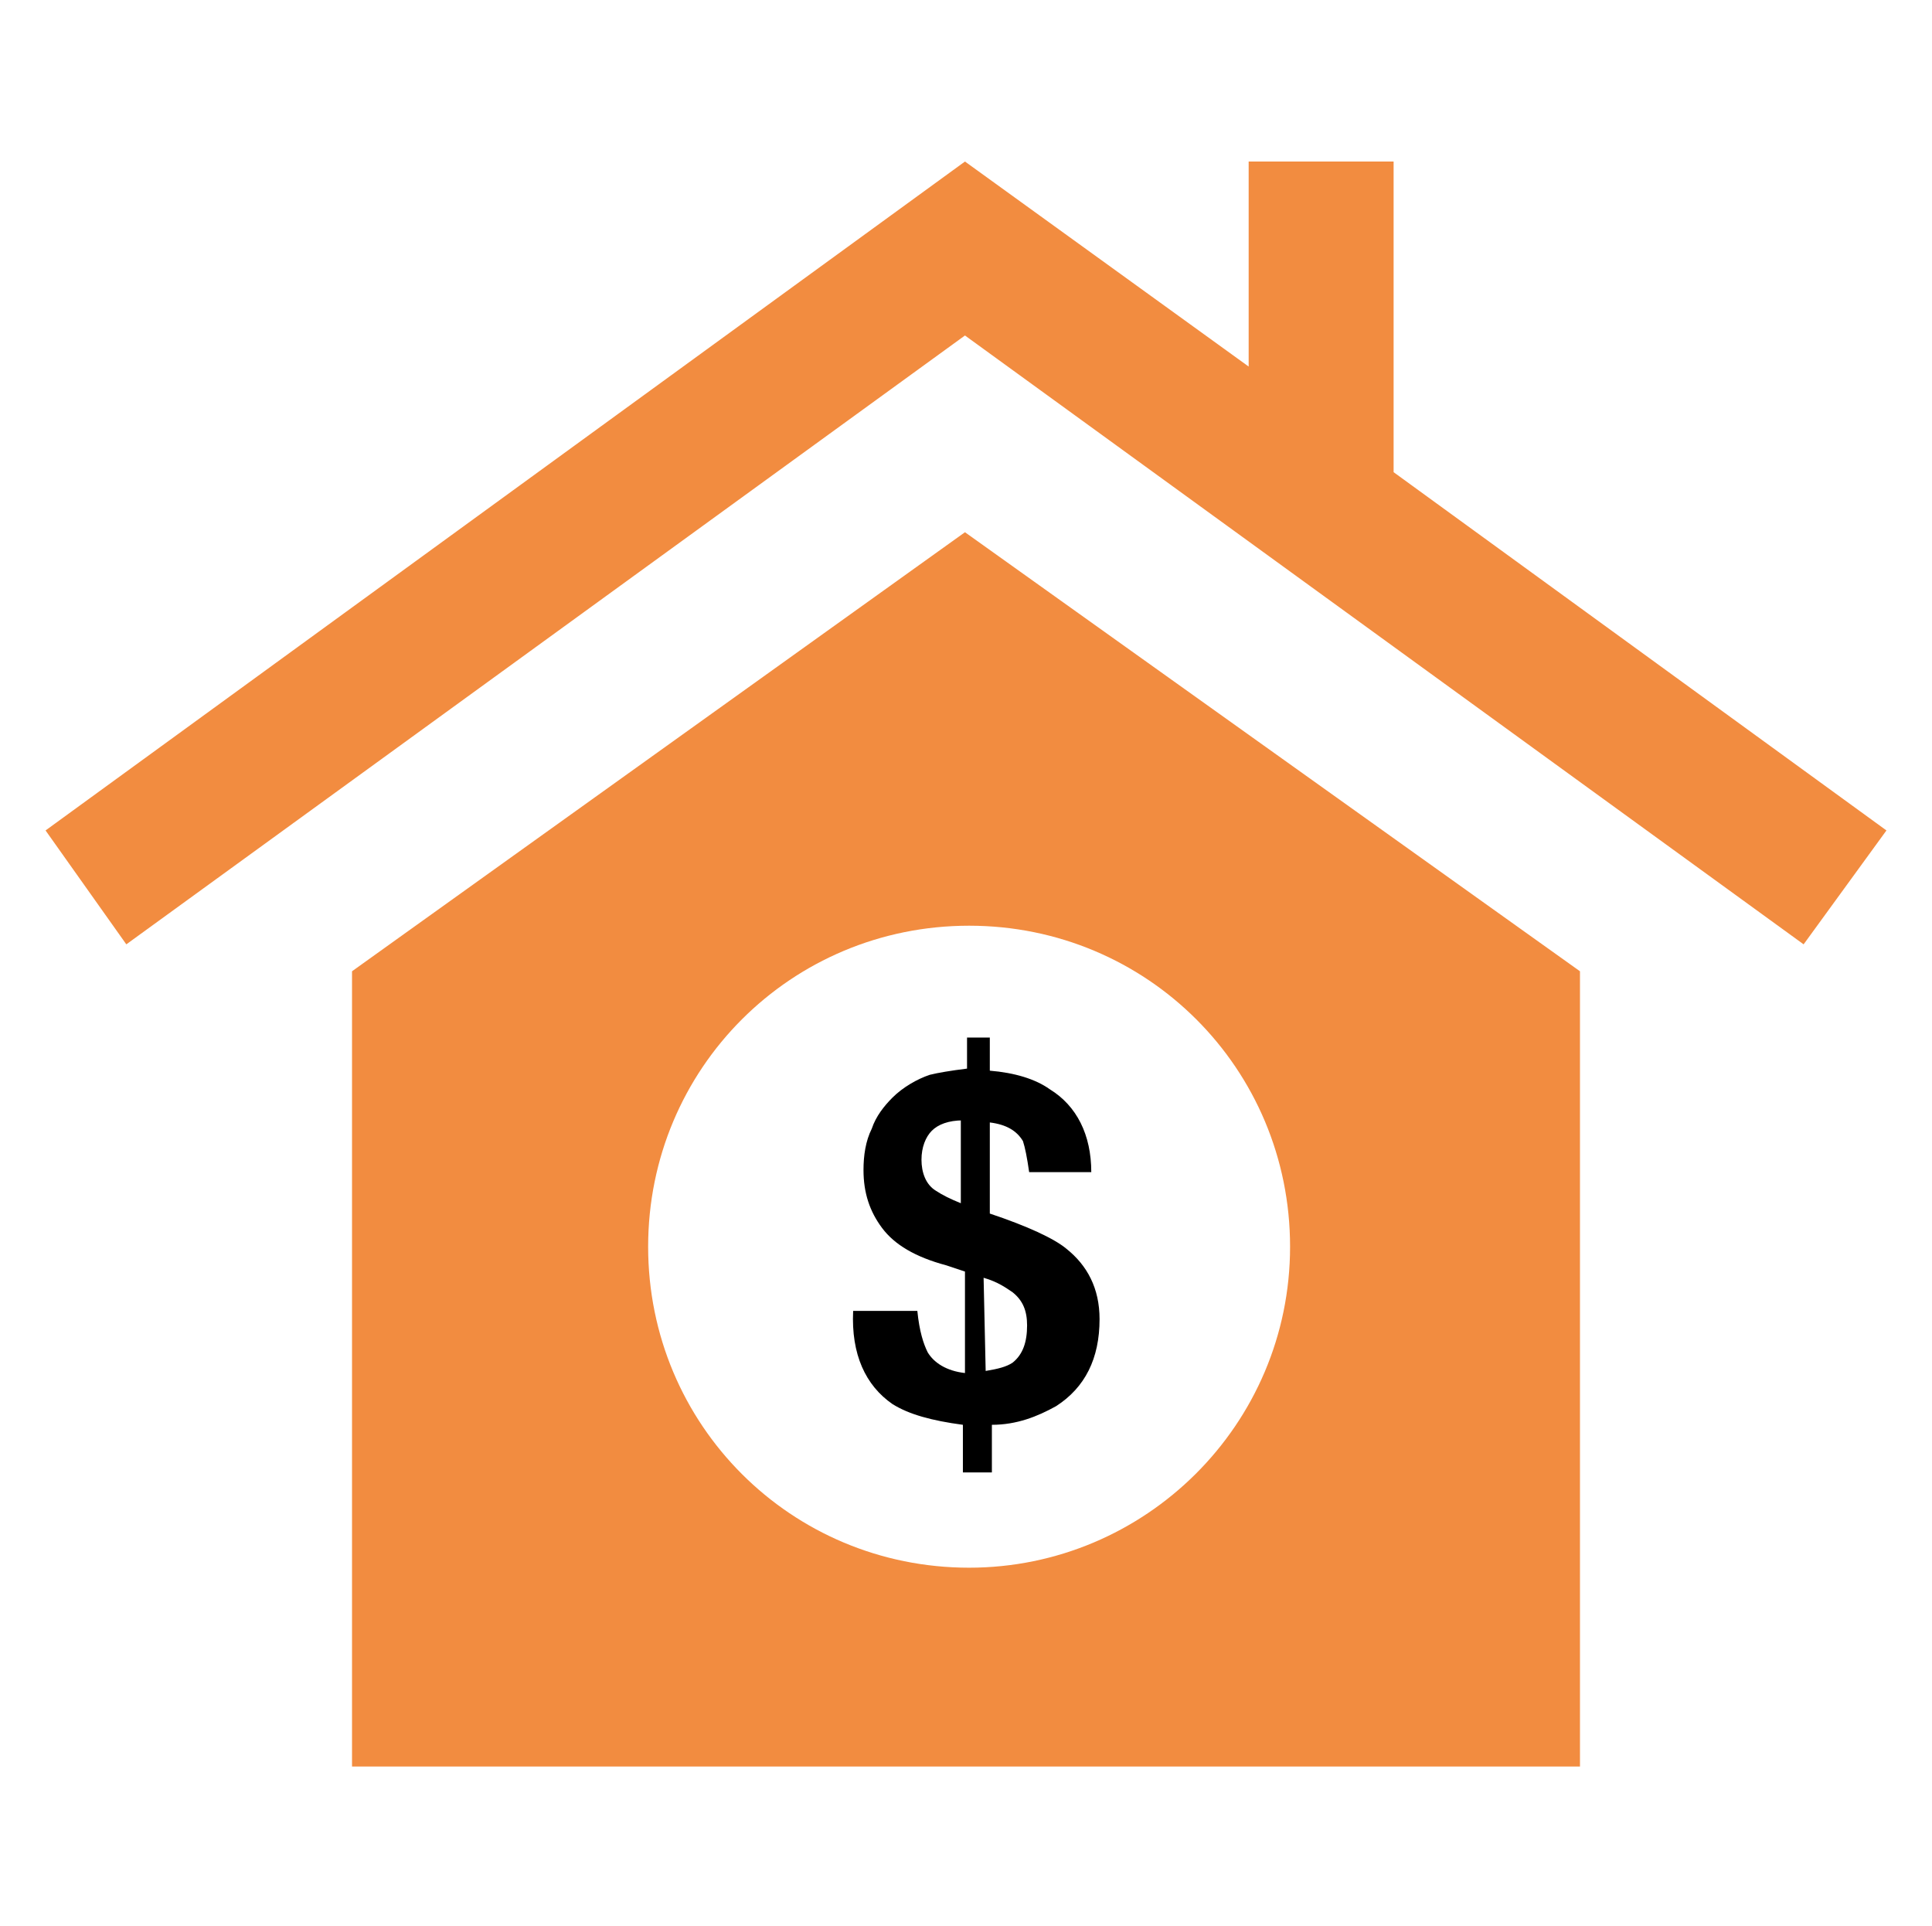
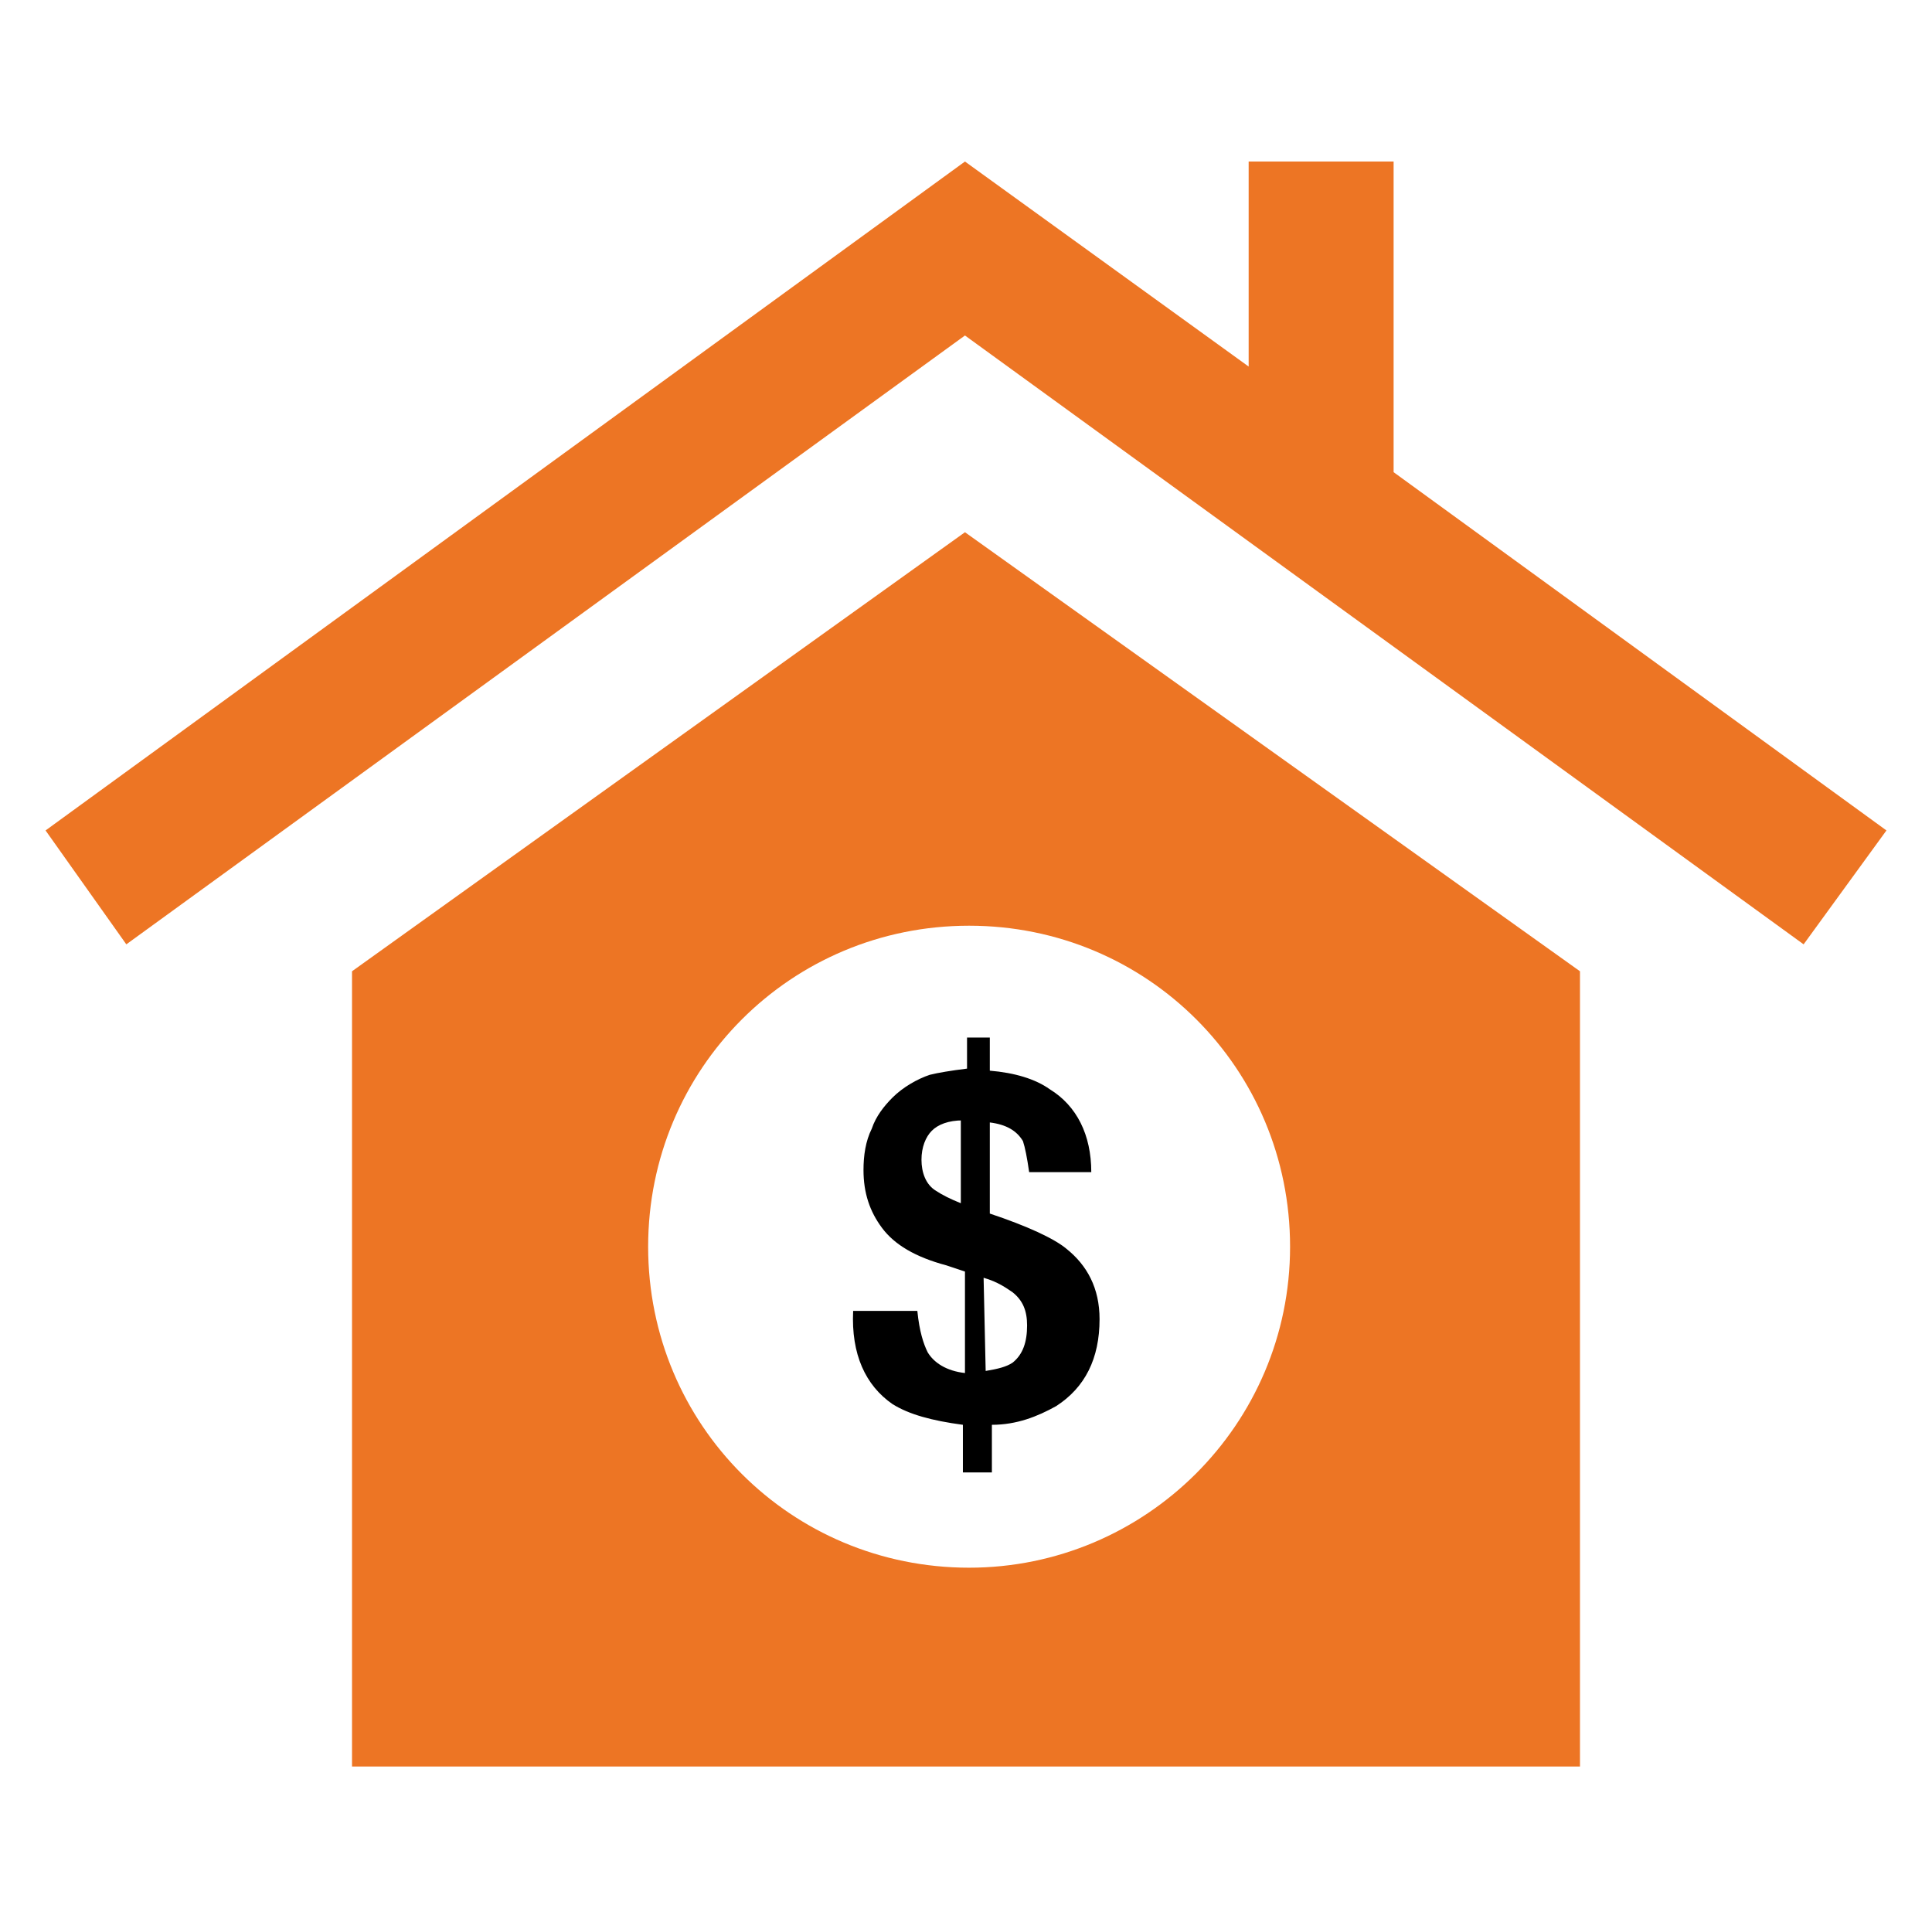
<svg xmlns="http://www.w3.org/2000/svg" version="1.1" id="Layer_1" x="0px" y="0px" viewBox="-236 237.9 93.3 93" style="enable-background:new -236 237.9 93.3 93;" xml:space="preserve">
  <style type="text/css">
- 	.st0{fill:#F28C40;}
+ 	.st0{fill:#ED7524;}
</style>
  <polygon class="st0" points="-168.7,260.7 -168.7,245.7 -175.7,245.7 -175.7,255.6 -189.4,245.7 -233.8,278 -229.9,283.5   -189.4,254.1 -148.9,283.5 -144.9,278 " />
  <g>
    <path class="st0" d="M-189.4,263.6L-189.4,263.6L-189.4,263.6L-189.4,263.6l-29.6,21.2v38.4h27.6h2.1h29.6v-38.4L-189.4,263.6z    M-189.2,313.6c-8.6,0-15.5-6.9-15.5-15.5s6.9-15.5,15.5-15.5s15.5,6.9,15.5,15.5S-180.7,313.6-189.2,313.6z" />
  </g>
  <g>
    <path d="M-188.4,309h-1.1v-2.3c-1.5-0.2-2.6-0.5-3.4-1c-1.3-0.9-2-2.4-1.9-4.5h3.1c0.1,1,0.3,1.6,0.5,2c0.3,0.5,0.9,0.9,1.8,1v-4.9   l-0.9-0.3c-1.5-0.4-2.5-1-3.1-1.8s-0.9-1.7-0.9-2.8c0-0.7,0.1-1.4,0.4-2c0.2-0.6,0.6-1.1,1-1.5c0.5-0.5,1.2-0.9,1.8-1.1   c0.4-0.1,1-0.2,1.8-0.3V288h1.1v1.6c1.2,0.1,2.2,0.4,2.9,0.9c1.3,0.8,2,2.2,2,4h-3c-0.1-0.7-0.2-1.2-0.3-1.5   c-0.3-0.5-0.8-0.8-1.6-0.9v4.4c1.8,0.6,3.1,1.2,3.7,1.7c1,0.8,1.6,1.9,1.6,3.4c0,1.9-0.7,3.3-2.1,4.2c-0.9,0.5-1.9,0.9-3.1,0.9v2.3   H-188.4L-188.4,309z M-189.5,292c-0.7,0-1.2,0.2-1.5,0.5s-0.5,0.8-0.5,1.4s0.2,1.2,0.7,1.5c0.3,0.2,0.7,0.4,1.2,0.6v-4H-189.5z    M-188.4,304.1c0.6-0.1,1-0.2,1.3-0.4c0.5-0.4,0.7-1,0.7-1.8c0-0.7-0.2-1.2-0.7-1.6c-0.3-0.2-0.7-0.5-1.4-0.7L-188.4,304.1   L-188.4,304.1z" />
  </g>
</svg>
